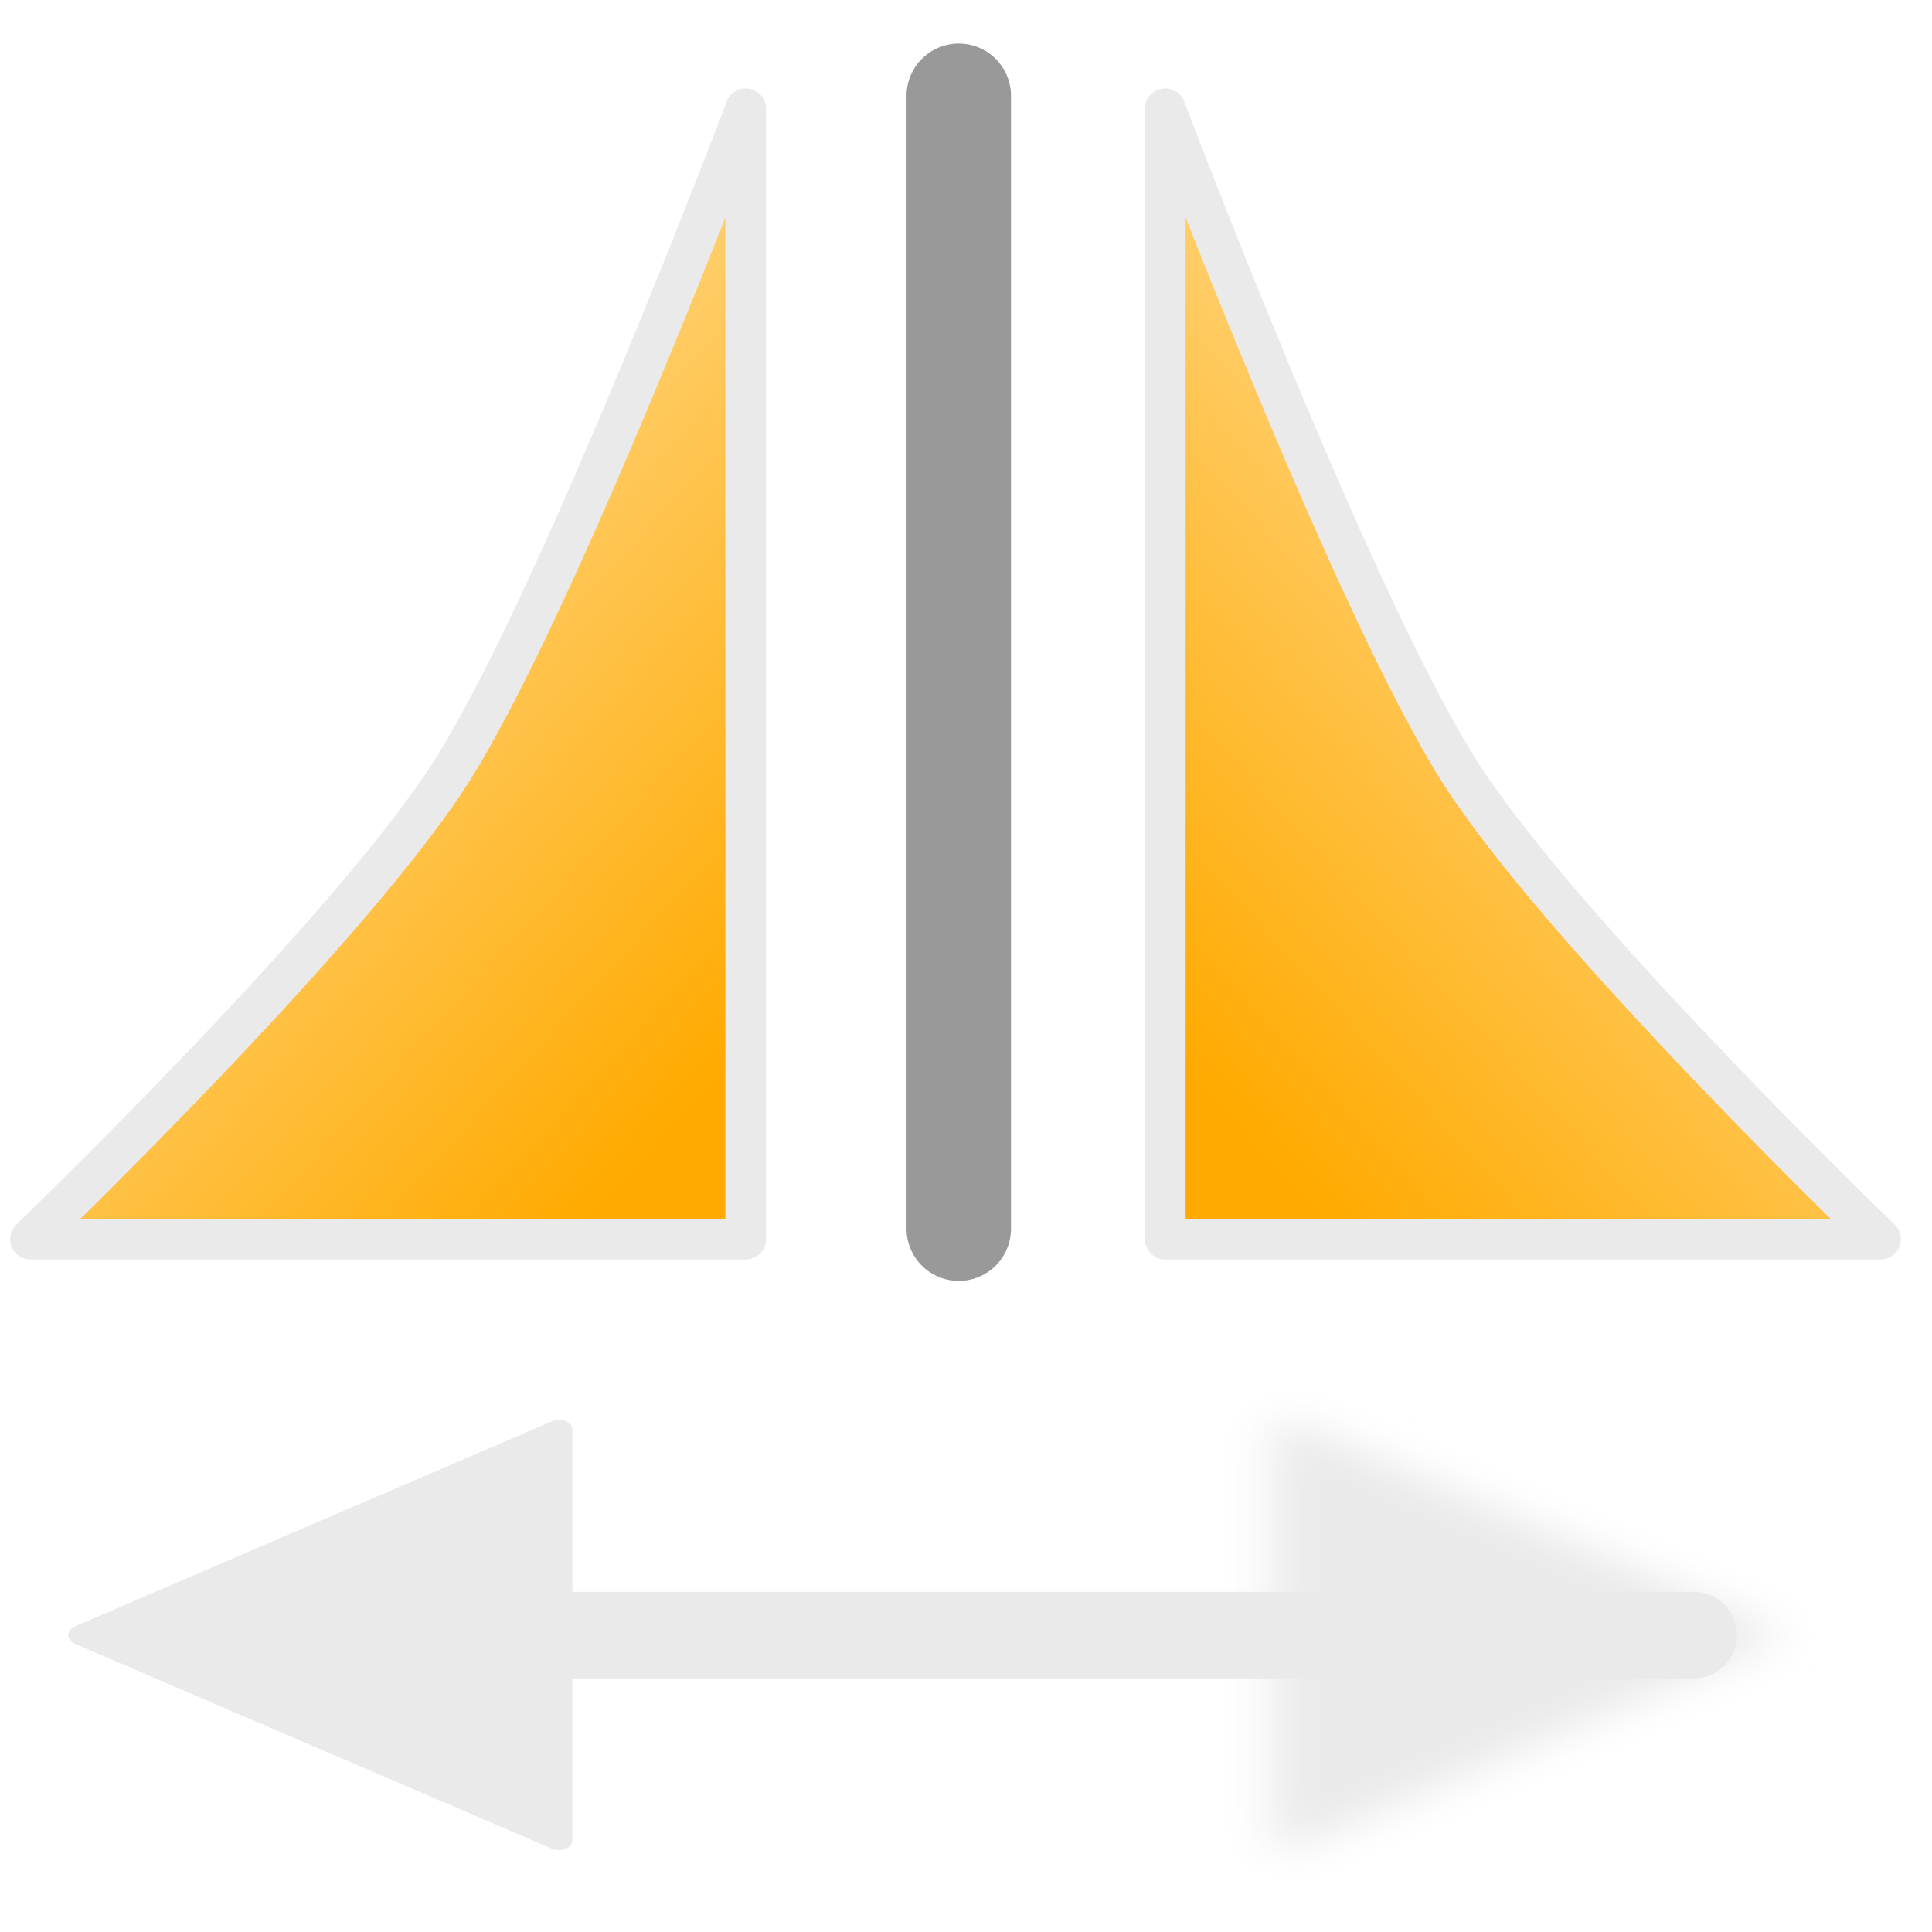
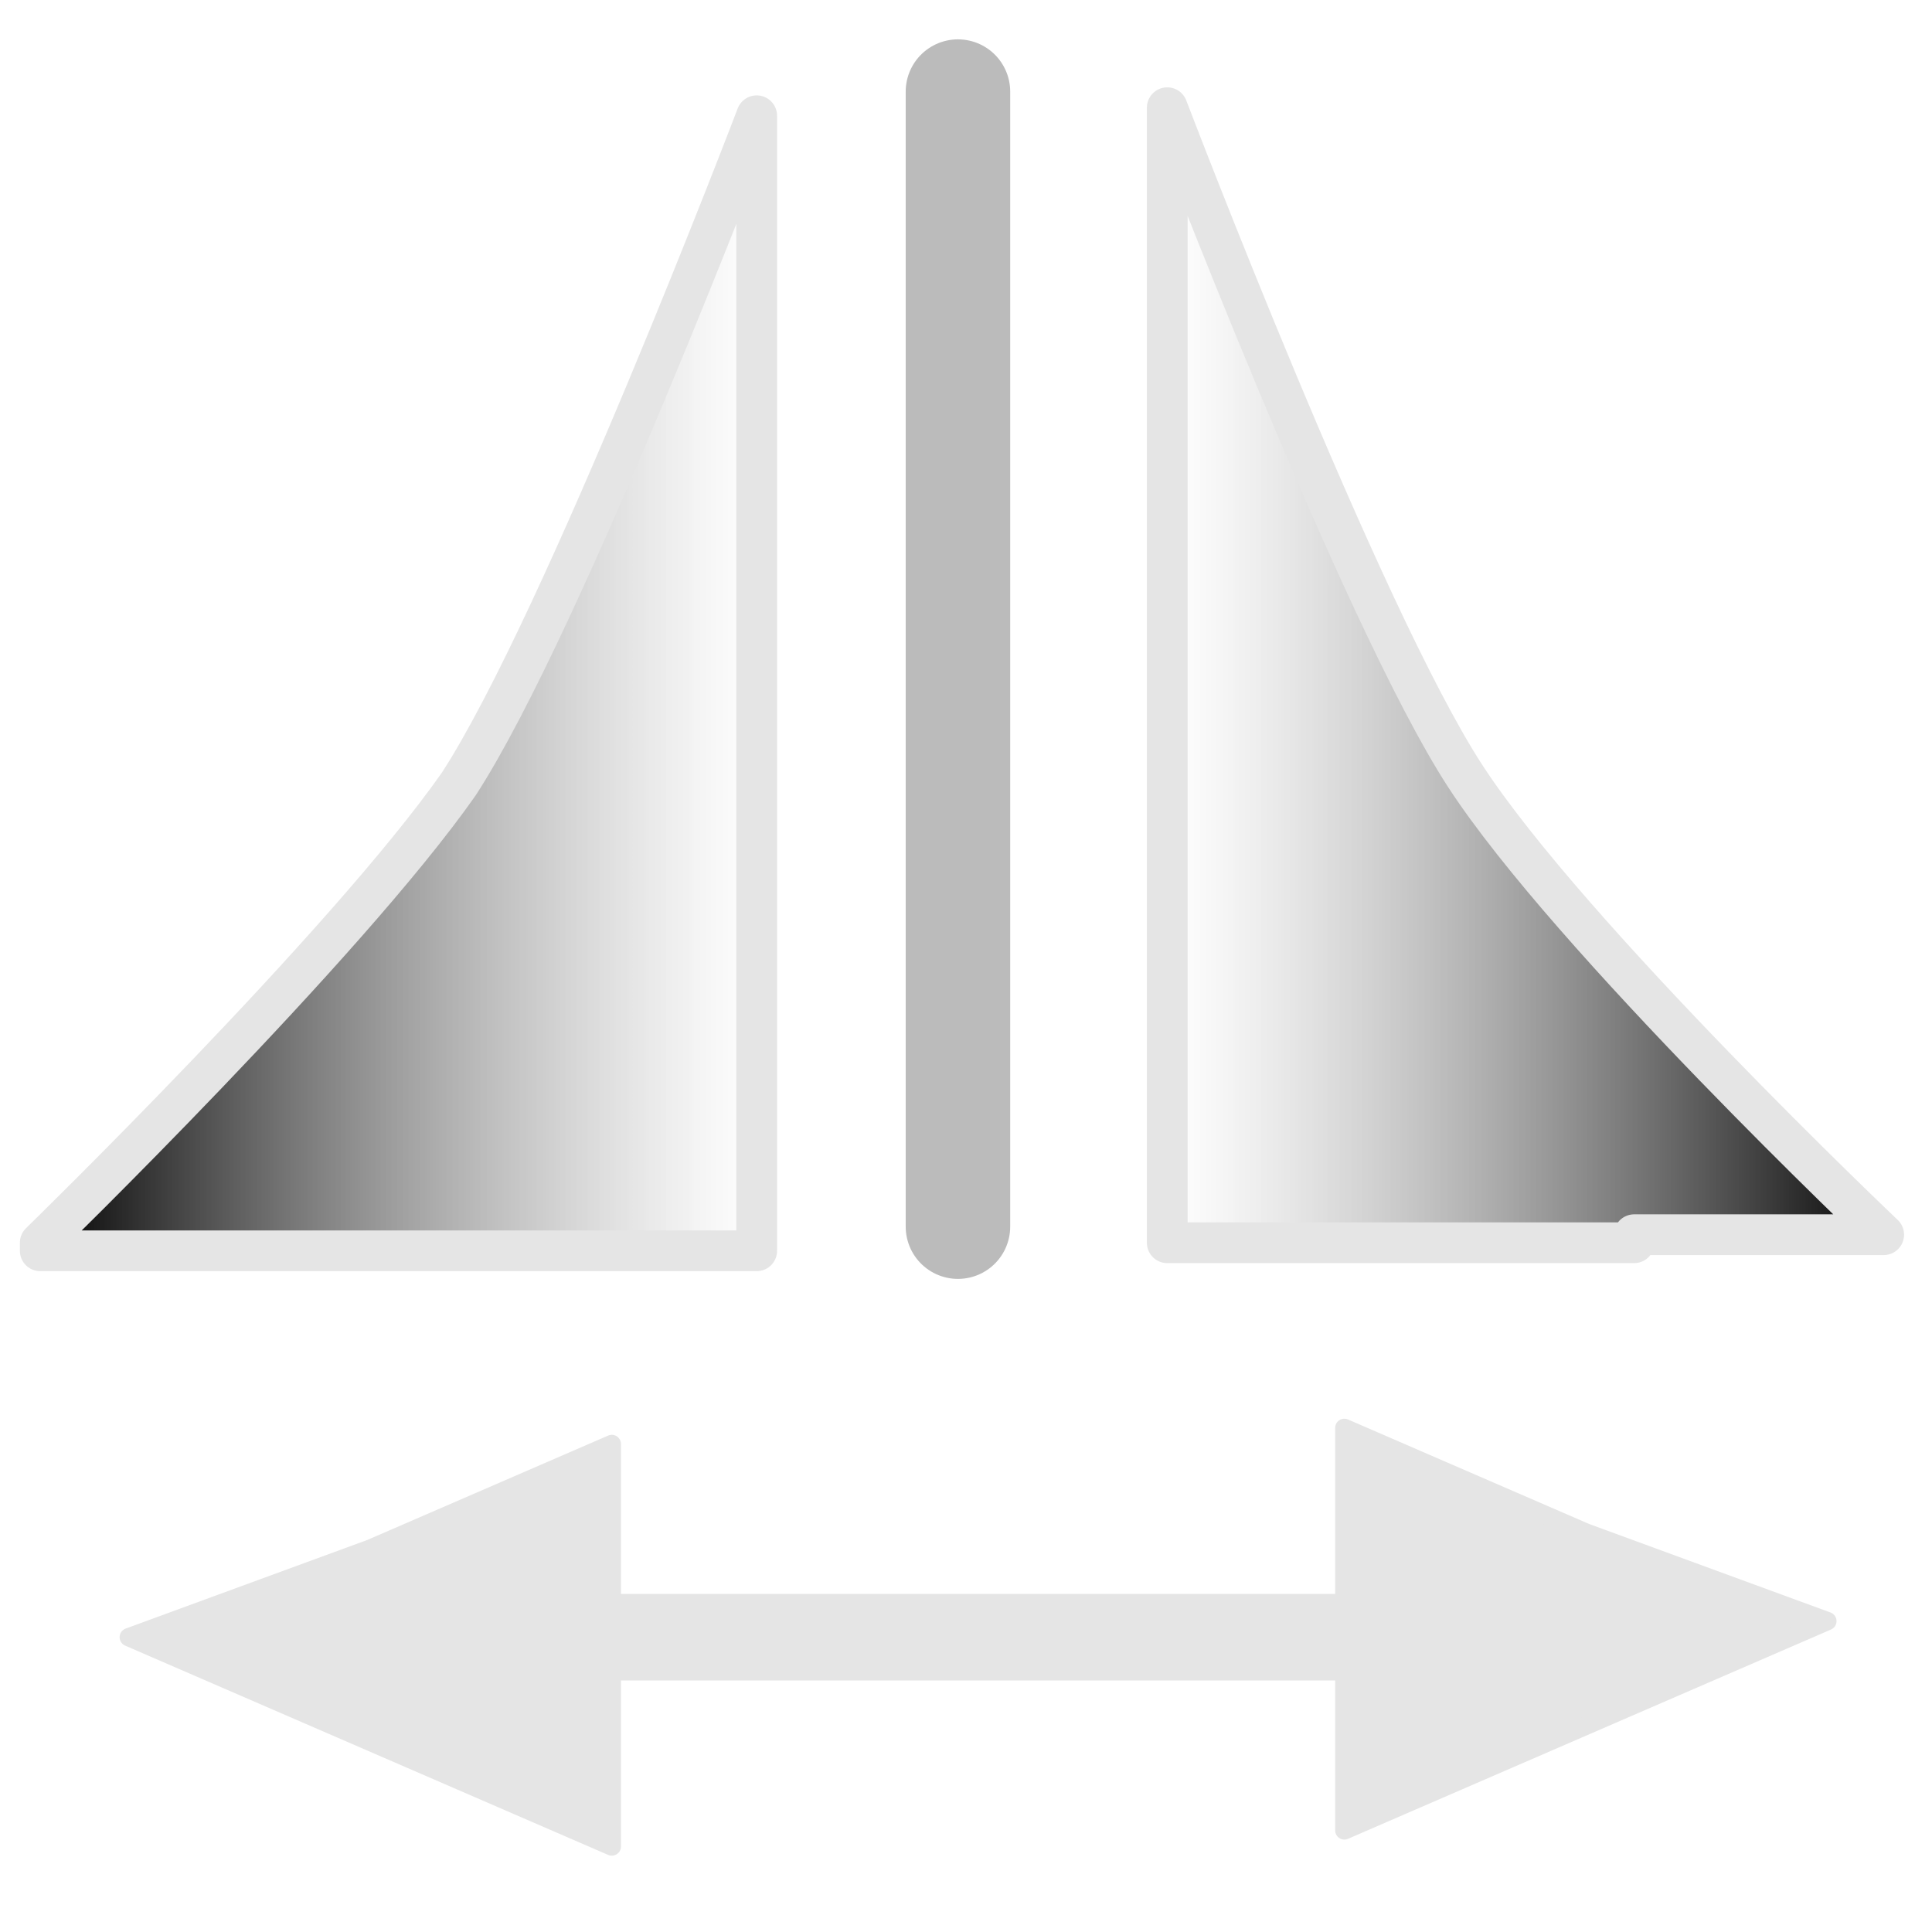
- <svg xmlns="http://www.w3.org/2000/svg" xmlns:xlink="http://www.w3.org/1999/xlink" width="24" height="24" id="svg4744" version="1.1">
-   <defs id="defs4746">
-     <linearGradient id="linearGradient5767">
-       <stop style="stop-color:#999999;stop-opacity:1;" offset="0" id="stop5769" />
-       <stop style="stop-color:#999999;stop-opacity:0;" offset="1" id="stop5771" />
+ <svg xmlns="http://www.w3.org/2000/svg" version="1.1" id="svg4744" x="0px" y="0px" viewBox="0 0 24 24" style="enable-background:new 0 0 24 24;" xml:space="preserve">
+   <style type="text/css">
+ 	.st0{fill:none;stroke:#BBBBBB;stroke-width:1.298;stroke-linecap:round;}
+ 	.st1{fill:url(#path3911-8-3-8-1-9_2_);stroke:#E5E5E5;stroke-width:0.506;stroke-linecap:round;stroke-linejoin:round;}
+ 	.st2{fill:url(#path3911-8-3-8-1-9_3_);stroke:#E5E5E5;stroke-width:0.506;stroke-linecap:round;stroke-linejoin:round;}
+ 	.st3{fill:#EAEAEA;stroke:#E5E5E5;stroke-width:1.075;stroke-linecap:round;}
+ 	.st4{fill:#E5E5E5;stroke:#E5E5E5;stroke-width:0.228;stroke-linejoin:round;}
+ </style>
+   <g id="layer1" transform="translate(0,-1028.362)">
+     <g id="g4242-2" transform="matrix(1.350455,0,0,1.350455,-35.31869,569.3091)">
+ 	</g>
+     <path id="path4161-6" class="st0" d="M11.9,1043.6v-14.1" />
+     <linearGradient id="path3911-8-3-8-1-9_2_" gradientUnits="userSpaceOnUse" x1="0.379" y1="1036.733" x2="9.264" y2="1036.733" gradientTransform="matrix(-1 0 0 1 23.8207 0)">
+       <stop offset="0" style="stop-color:#000000" />
+       <stop offset="1" style="stop-color:#FFFFFF;stop-opacity:0.5" />
    </linearGradient>
-     <linearGradient id="linearGradient5635">
-       <stop style="stop-color:#999999;stop-opacity:1;" offset="0" id="stop5637" />
-       <stop style="stop-color:#999999;stop-opacity:0;" offset="1" id="stop5639" />
+     <path id="path3911-8-3-8-1-9" class="st1" d="   M20.3,1043.8h-5.8v-3.2l0-10.9c0,0,2.4,6.3,3.7,8.3c1.3,2,5.2,5.7,5.2,5.7H20.3z" />
+     <linearGradient id="path3911-8-3-8-1-9_3_" gradientUnits="userSpaceOnUse" x1="-12.916" y1="1036.733" x2="-4.032" y2="1036.733" gradientTransform="matrix(1 0 0 1 13.4217 0)">
+       <stop offset="0" style="stop-color:#000000" />
+       <stop offset="1" style="stop-color:#FFFFFF;stop-opacity:0.5" />
    </linearGradient>
-     <linearGradient id="linearGradient4062">
-       <stop style="stop-color:#2f2f2f;stop-opacity:1;" offset="0" id="stop4064" />
-       <stop style="stop-color:#bababa;stop-opacity:0" offset="1" id="stop4066" />
-     </linearGradient>
-     <linearGradient id="linearGradient3946">
-       <stop style="stop-color:#595959;stop-opacity:1;" offset="0" id="stop3948" />
-       <stop style="stop-color:#323232;stop-opacity:1;" offset="1" id="stop3950" />
-     </linearGradient>
-     <linearGradient id="linearGradient3783">
-       <stop style="stop-color:#bababa;stop-opacity:1;" offset="0" id="stop3785" />
-       <stop style="stop-color:#bababa;stop-opacity:0;" offset="1" id="stop3787" />
-     </linearGradient>
-     <linearGradient id="linearGradient3772">
-       <stop style="stop-color:#000000;stop-opacity:1;" offset="0" id="stop3774" />
-       <stop style="stop-color:#666666;stop-opacity:0" offset="1" id="stop3776" />
-     </linearGradient>
-     <linearGradient xlink:href="#linearGradient3783" id="linearGradient3789" x1="14.905" y1="1036.342" x2="4.632" y2="1050.27" gradientUnits="userSpaceOnUse" gradientTransform="translate(-30.26786,-4.375)" />
-     <radialGradient xlink:href="#linearGradient3772" id="radialGradient3809" cx="6.789" cy="9.887" fx="6.789" fy="9.887" r="4.816" gradientTransform="matrix(0.6026992,0.3739307,-0.1585989,0.2556288,-26.27527,1028.03)" gradientUnits="userSpaceOnUse" />
-     <linearGradient xlink:href="#linearGradient3783-4" id="linearGradient3789-8" x1="14.905" y1="1036.342" x2="4.632" y2="1050.27" gradientUnits="userSpaceOnUse" />
-     <linearGradient id="linearGradient3783-4">
-       <stop style="stop-color:#bababa;stop-opacity:1;" offset="0" id="stop3785-6" />
-       <stop style="stop-color:#bababa;stop-opacity:0;" offset="1" id="stop3787-8" />
-     </linearGradient>
-     <radialGradient xlink:href="#linearGradient3772-8" id="radialGradient3809-5" cx="6.789" cy="9.887" fx="6.789" fy="9.887" r="4.816" gradientTransform="matrix(0.6026992,0.3739307,-0.1585989,0.2556288,-26.27527,1028.03)" gradientUnits="userSpaceOnUse" />
-     <linearGradient id="linearGradient3772-8">
-       <stop style="stop-color:#000000;stop-opacity:1;" offset="0" id="stop3774-4" />
-       <stop style="stop-color:#666666;stop-opacity:0" offset="1" id="stop3776-5" />
-     </linearGradient>
-     <radialGradient r="4.816" fy="9.887" fx="6.789" cy="9.887" cx="6.789" gradientTransform="matrix(0.7490424,0.02873228,-0.01549183,0.4038676,10.98386,1034.124)" gradientUnits="userSpaceOnUse" id="radialGradient3893" xlink:href="#linearGradient3772-8" />
-     <radialGradient r="4.816" fy="9.887" fx="6.789" cy="9.887" cx="6.789" gradientTransform="matrix(0.9522502,0.03528737,-0.01496679,0.4038874,9.515927,1035.089)" gradientUnits="userSpaceOnUse" id="radialGradient3893-1" xlink:href="#linearGradient3772-8-7" />
-     <linearGradient id="linearGradient3772-8-7">
-       <stop style="stop-color:#000000;stop-opacity:1;" offset="0" id="stop3774-4-5" />
-       <stop style="stop-color:#666666;stop-opacity:0" offset="1" id="stop3776-5-3" />
-     </linearGradient>
-     <radialGradient r="4.816" fy="9.887" fx="6.789" cy="9.887" cx="6.789" gradientTransform="matrix(-0.7424873,0.06150774,0.03336676,0.4027849,12.68778,1033.878)" gradientUnits="userSpaceOnUse" id="radialGradient3927" xlink:href="#linearGradient3772-8-7" />
-     <radialGradient r="4.816" fy="9.887" fx="6.789" cy="9.887" cx="6.789" gradientTransform="matrix(-0.7424873,0.06150774,0.03336676,0.4027849,12.68778,1033.878)" gradientUnits="userSpaceOnUse" id="radialGradient3927-6" xlink:href="#linearGradient3772-8-7-3" />
-     <linearGradient id="linearGradient3772-8-7-3">
-       <stop style="stop-color:#000000;stop-opacity:1;" offset="0" id="stop3774-4-5-2" />
-       <stop style="stop-color:#666666;stop-opacity:0" offset="1" id="stop3776-5-3-0" />
-     </linearGradient>
-     <radialGradient r="4.816" fy="9.887" fx="6.789" cy="9.887" cx="6.789" gradientTransform="matrix(-0.7424873,0.06150774,0.03336676,0.4027849,16.60754,1041.302)" gradientUnits="userSpaceOnUse" id="radialGradient4005" xlink:href="#linearGradient3772-8-7-3" />
-     <radialGradient r="4.816" fy="9.887" fx="6.789" cy="9.887" cx="6.789" gradientTransform="matrix(-0.7424873,0.06150774,0.03336676,0.4027849,12.68778,1033.878)" gradientUnits="userSpaceOnUse" id="radialGradient3927-8" xlink:href="#linearGradient3772-8-7-1" />
-     <linearGradient id="linearGradient3772-8-7-1">
-       <stop style="stop-color:#000000;stop-opacity:1;" offset="0" id="stop3774-4-5-4" />
-       <stop style="stop-color:#666666;stop-opacity:0" offset="1" id="stop3776-5-3-9" />
-     </linearGradient>
-     <radialGradient r="4.816" fy="9.887" fx="6.789" cy="9.887" cx="6.789" gradientTransform="matrix(0.7424873,0.06150774,-0.03336676,0.4027849,10.60345,1033.878)" gradientUnits="userSpaceOnUse" id="radialGradient4041" xlink:href="#linearGradient3772-8-7-1" />
-     <linearGradient xlink:href="#linearGradient3946-7-3-3" id="linearGradient4435-0" gradientUnits="userSpaceOnUse" gradientTransform="matrix(0.5137538,0,0,0.8641239,-1.027351,140.2183)" x1="12.838" y1="1033.157" x2="10.088" y2="1052.354" />
-     <linearGradient id="linearGradient3946-7-3-3">
-       <stop style="stop-color:#bababa;stop-opacity:1;" offset="0" id="stop3948-9-8-9" />
-       <stop style="stop-color:#323232;stop-opacity:1;" offset="1" id="stop3950-5-4-4" />
-     </linearGradient>
-     <linearGradient y2="1052.354" x2="10.088" y1="1033.157" x1="12.838" gradientTransform="matrix(-0.5676391,-0.1035064,-0.1740958,0.9547581,205.2007,48.35265)" gradientUnits="userSpaceOnUse" id="linearGradient4452" xlink:href="#linearGradient3946-7-3-3" />
-     <linearGradient y2="1052.354" x2="10.088" y1="1033.157" x1="12.838" gradientTransform="matrix(-0.5054199,-0.09216104,-0.1550131,0.8501065,185.02,155.7607)" gradientUnits="userSpaceOnUse" id="linearGradient4452-8" xlink:href="#linearGradient3946-7-3-3-8" />
-     <linearGradient id="linearGradient3946-7-3-3-8">
-       <stop style="stop-color:#bababa;stop-opacity:1;" offset="0" id="stop3948-9-8-9-5" />
-       <stop style="stop-color:#323232;stop-opacity:1;" offset="1" id="stop3950-5-4-4-3" />
-     </linearGradient>
-     <linearGradient y2="1052.354" x2="10.088" y1="1033.157" x1="12.838" gradientTransform="matrix(0.5054199,-0.09216104,0.1550131,0.8501065,-161.0038,155.6588)" gradientUnits="userSpaceOnUse" id="linearGradient4486" xlink:href="#linearGradient3946-7-3-3-8" />
-     <linearGradient y2="1052.354" x2="10.088" y1="1033.157" x1="12.838" gradientTransform="matrix(-0.5676391,-0.1035064,-0.1740958,0.9547581,205.5164,48.22638)" gradientUnits="userSpaceOnUse" id="linearGradient4452-81" xlink:href="#linearGradient3946-7-3-3-0" />
-     <linearGradient id="linearGradient3946-7-3-3-0">
-       <stop style="stop-color:#bababa;stop-opacity:1;" offset="0" id="stop3948-9-8-9-9" />
-       <stop style="stop-color:#323232;stop-opacity:1;" offset="1" id="stop3950-5-4-4-5" />
-     </linearGradient>
-     <linearGradient y2="1052.354" x2="10.088" y1="1033.157" x1="12.838" gradientTransform="matrix(0.5676391,-0.1035064,0.1740958,0.9547581,-181.1845,48.35271)" gradientUnits="userSpaceOnUse" id="linearGradient6238" xlink:href="#linearGradient3946-7-3-3-0" />
-     <linearGradient xlink:href="#linearGradient5635" id="linearGradient5641" x1="14.481" y1="1040.689" x2="23.896" y2="1040.689" gradientUnits="userSpaceOnUse" />
-     <linearGradient xlink:href="#linearGradient5651-5" id="linearGradient5657-8" x1="8.745" y1="1047.066" x2="0.798" y2="1043.025" gradientUnits="userSpaceOnUse" />
-     <linearGradient id="linearGradient5651-5">
-       <stop style="stop-color:#ffaa00;stop-opacity:1;" offset="0" id="stop5653-9" />
-       <stop style="stop-color:#ffaa00;stop-opacity:0;" offset="1" id="stop5655-9" />
-     </linearGradient>
-     <linearGradient gradientTransform="matrix(1.00366,0,0,0.8056473,0.00130452,198.3047)" y2="1036.017" x2="-6.337" y1="1047.066" x1="8.745" gradientUnits="userSpaceOnUse" id="linearGradient5674" xlink:href="#linearGradient5651-5" />
-     <linearGradient xlink:href="#linearGradient5767" id="linearGradient5773" x1="9.342" y1="1046.359" x2="-6.115" y2="1033.08" gradientUnits="userSpaceOnUse" gradientTransform="matrix(-1.00366,0,0,0.8056473,23.8194,200.0142)" />
-     <linearGradient gradientTransform="matrix(1.00366,0,0,0.8056473,0.00130452,198.3047)" y2="1036.017" x2="-6.337" y1="1047.066" x1="8.745" gradientUnits="userSpaceOnUse" id="linearGradient5674-6" xlink:href="#linearGradient5651-5-6" />
-     <linearGradient id="linearGradient5651-5-6">
-       <stop style="stop-color:#ffaa00;stop-opacity:1;" offset="0" id="stop5653-9-7" />
-       <stop style="stop-color:#ffaa00;stop-opacity:0;" offset="1" id="stop5655-9-3" />
-     </linearGradient>
-     <linearGradient y2="1036.017" x2="-6.337" y1="1047.066" x1="8.745" gradientTransform="matrix(-1.00366,0,0,0.8056473,23.73829,198.3047)" gradientUnits="userSpaceOnUse" id="linearGradient3321" xlink:href="#linearGradient5651-5-6" />
-     <filter id="filter5684" x="-0.129" width="1.259" y="-0.112" height="1.224">
-       <feGaussianBlur stdDeviation="0.219" id="feGaussianBlur5686" />
-     </filter>
-   </defs>
-   <g id="layer1" transform="translate(0,-1028.362)">
-     <path style="fill:url(#linearGradient3321);fill-opacity:1;stroke:#eaeaea;stroke-width:0.506;stroke-linecap:round;stroke-linejoin:round;stroke-miterlimit:4;stroke-opacity:1;stroke-dasharray:none;stroke-dashoffset:0" d="m 23.36,1043.755 c 0,0 -3.832,-3.686 -5.167,-5.713 -1.335,-2.027 -3.718,-8.329 -3.718,-8.329 l -1.4e-5,10.887 0,3.155 5.787,0 z" id="path3911-8-3-8-1-9-3" />
-     <g id="g4242-2" transform="matrix(1.350455,0,0,1.350455,-35.31869,569.3091)" style="fill:none;stroke:#b3b3b3;stroke-opacity:1" />
-     <path style="fill:none;stroke:#999999;stroke-width:1.298;stroke-linecap:round;stroke-linejoin:miter;stroke-miterlimit:4;stroke-opacity:1;stroke-dasharray:none;stroke-dashoffset:0" d="m 11.91,1029.552 0,14.073" id="path4161-6" />
-     <path style="fill:url(#linearGradient5674);fill-opacity:1;stroke:#eaeaea;stroke-width:0.506;stroke-linecap:round;stroke-linejoin:round;stroke-miterlimit:4;stroke-opacity:1;stroke-dasharray:none;stroke-dashoffset:0" d="m 0.379,1043.755 c 0,0 3.832,-3.686 5.167,-5.713 1.335,-2.027 3.718,-8.329 3.718,-8.329 l 1.4e-5,10.887 0,3.155 -5.787,0 z" id="path3911-8-3-8-1-9" />
-     <path id="path4021-0-1-8" d="m 21.04,1048.674 -18.26,0" style="fill:#eaeaea;fill-opacity:1;stroke:#eaeaea;stroke-width:1.075;stroke-linecap:round;stroke-linejoin:miter;stroke-miterlimit:4;stroke-opacity:1;stroke-dasharray:none" />
-     <path style="fill:#eaeaea;fill-opacity:1;stroke:#eaeaea;stroke-width:0.228;stroke-linejoin:round;stroke-miterlimit:4;stroke-opacity:1;stroke-dasharray:none" id="path5941" d="m 12.781,20.429 -2.036,1.175 -2.036,1.175 0,-2.351 0,-2.351 2.036,1.175 z" transform="matrix(-1.457047,0,0,1.084537,19.63417,1026.518)" />
-     <path style="fill:#eaeaea;fill-opacity:1;stroke:#eaeaea;stroke-width:0.228;stroke-linejoin:round;stroke-miterlimit:4;stroke-opacity:1;stroke-dasharray:none;filter:url(#filter5684)" id="path5941-3" d="m 12.781,20.429 -2.036,1.175 -2.036,1.175 0,-2.351 0,-2.351 2.036,1.175 z" transform="matrix(1.457047,0,0,1.084537,3.283661,1026.518)" />
+     <path id="path3911-8-3-8-1-9_1_" class="st2" d="   M0.5,1043.8c0,0,3.8-3.7,5.2-5.7c1.3-2,3.7-8.3,3.7-8.3l0,10.9v3.2H3.6H0.5z" />
+     <path id="path4021-0-1-8" class="st3" d="   M20.5,1048.7H5.8" />
+     <path id="path5941" class="st4" d="   M19.7,1047.4l-3-1.3v2.5v2.5l3-1.3l3-1.3L19.7,1047.4z" />
+     <path id="path5941_1_" class="st4" d="   M1.6,1048.7l3,1.3l3,1.3v-2.5v-2.5l-3,1.3L1.6,1048.7z" />
  </g>
</svg>
